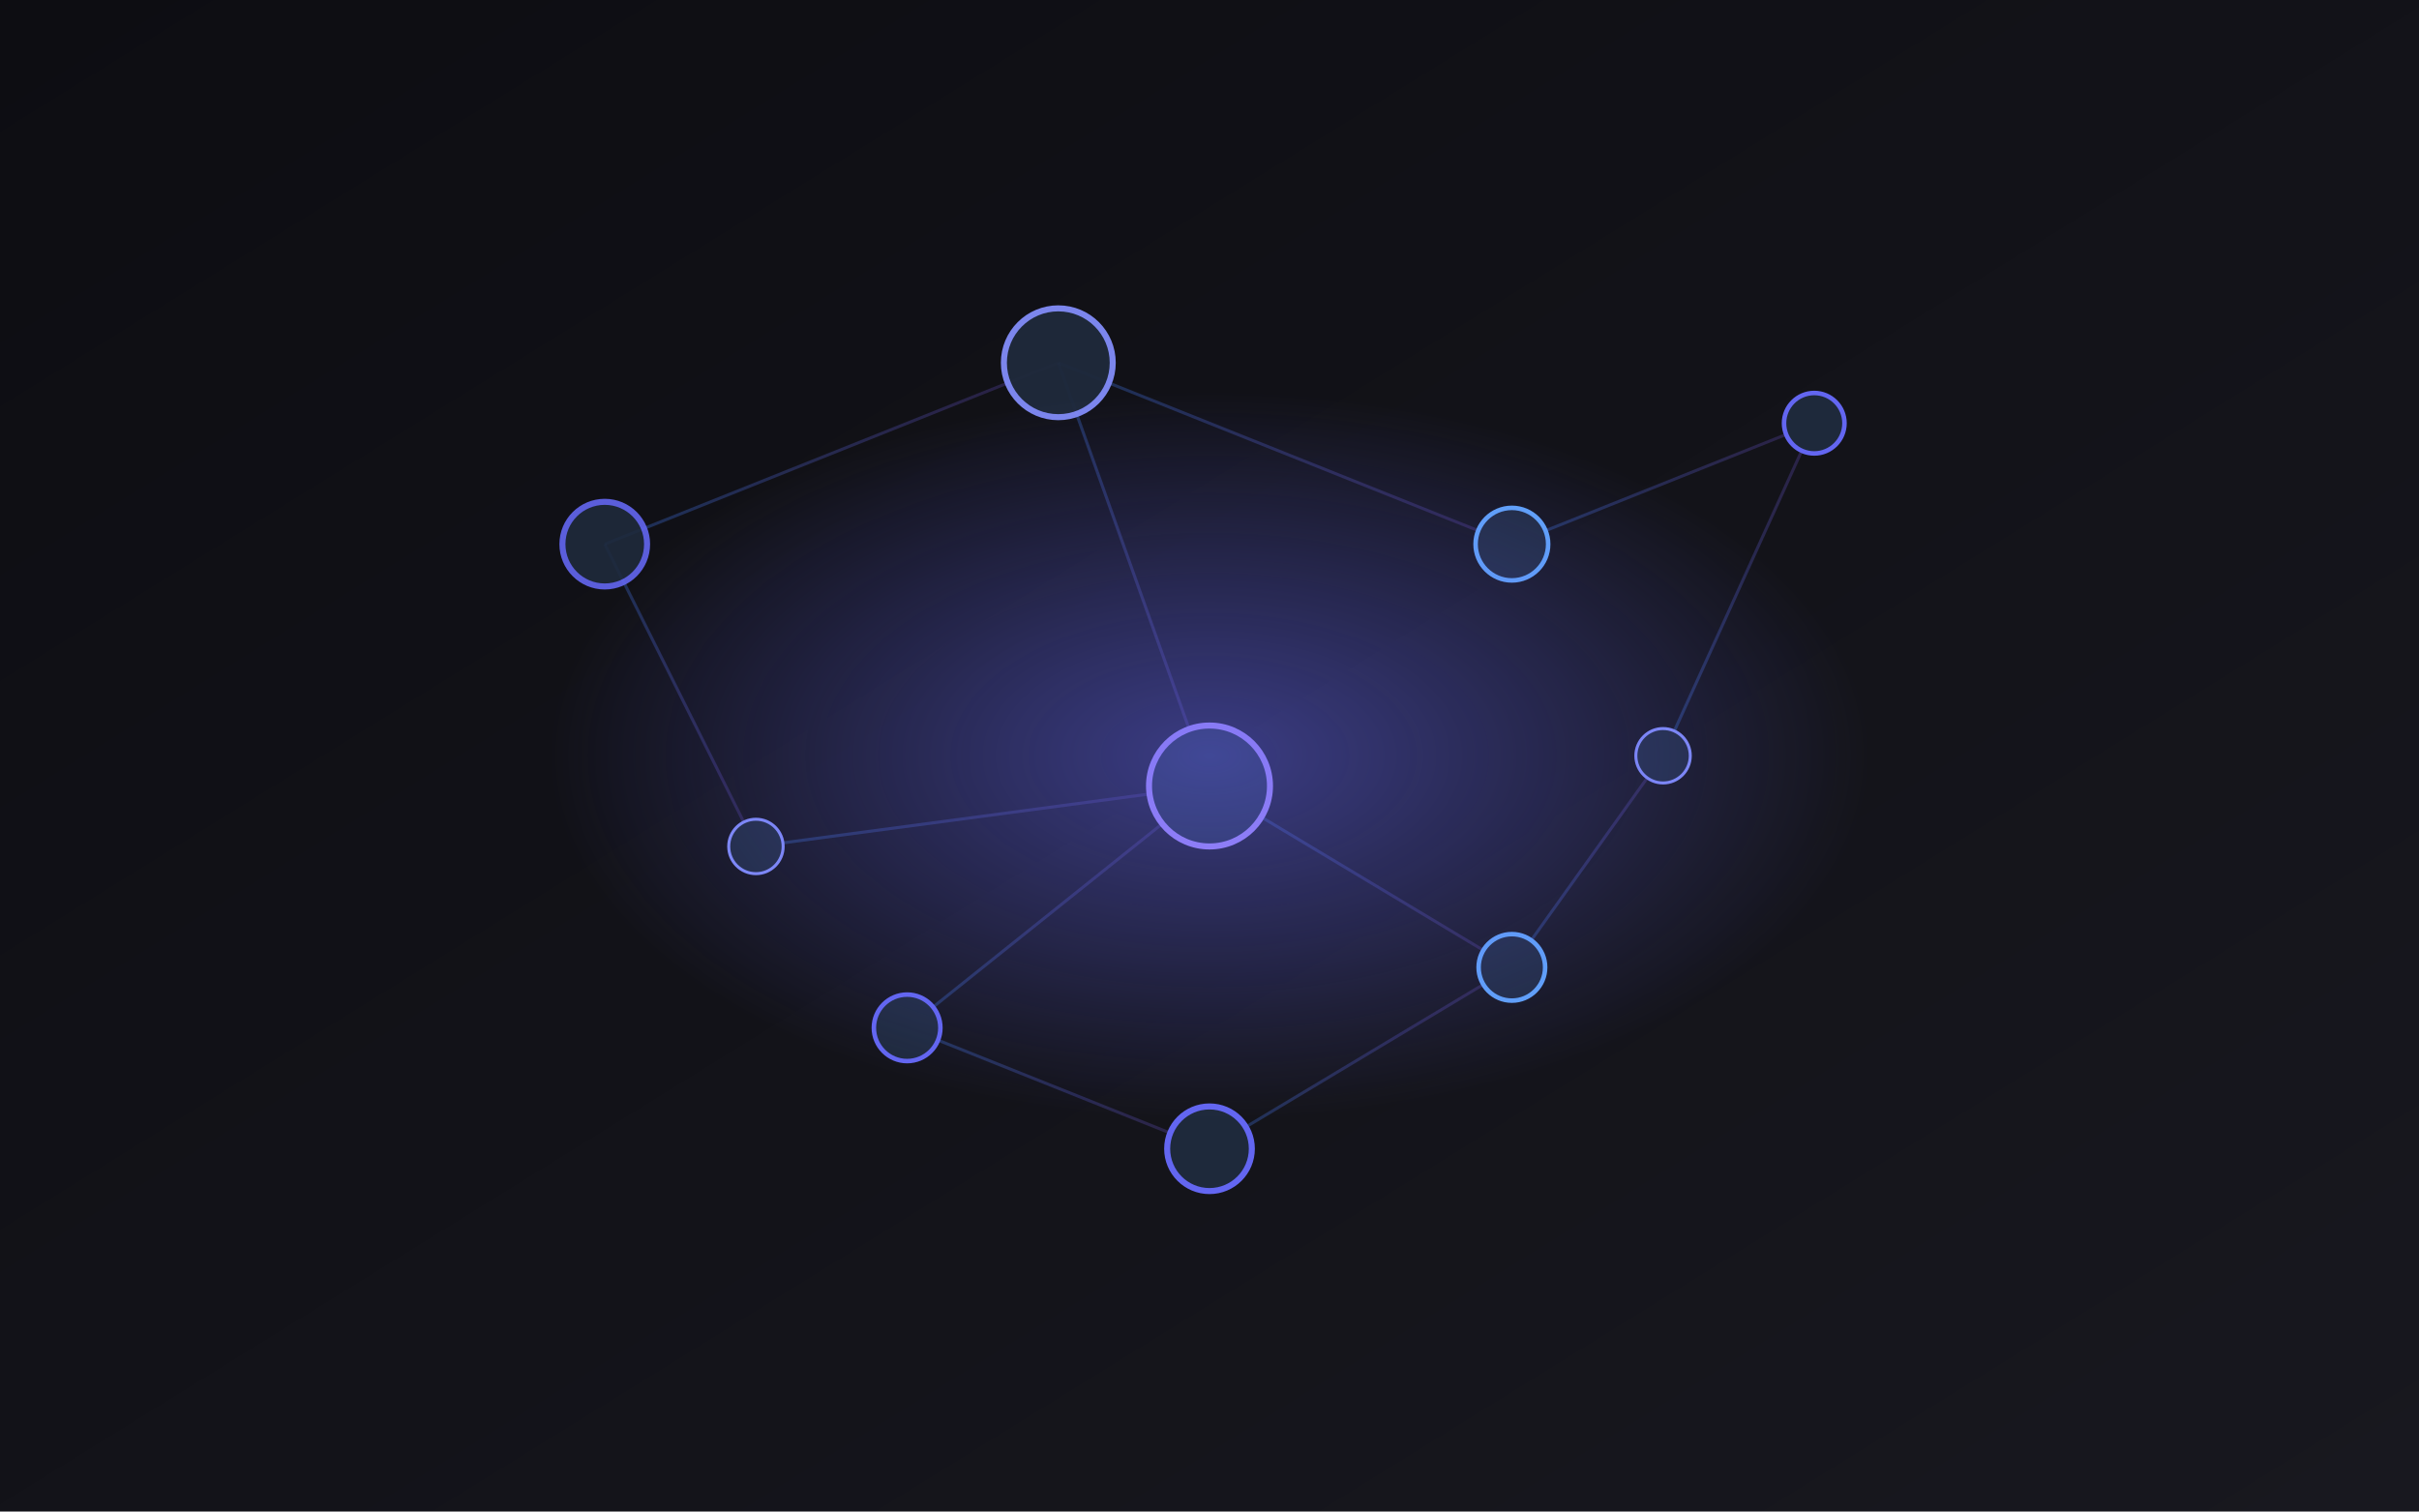
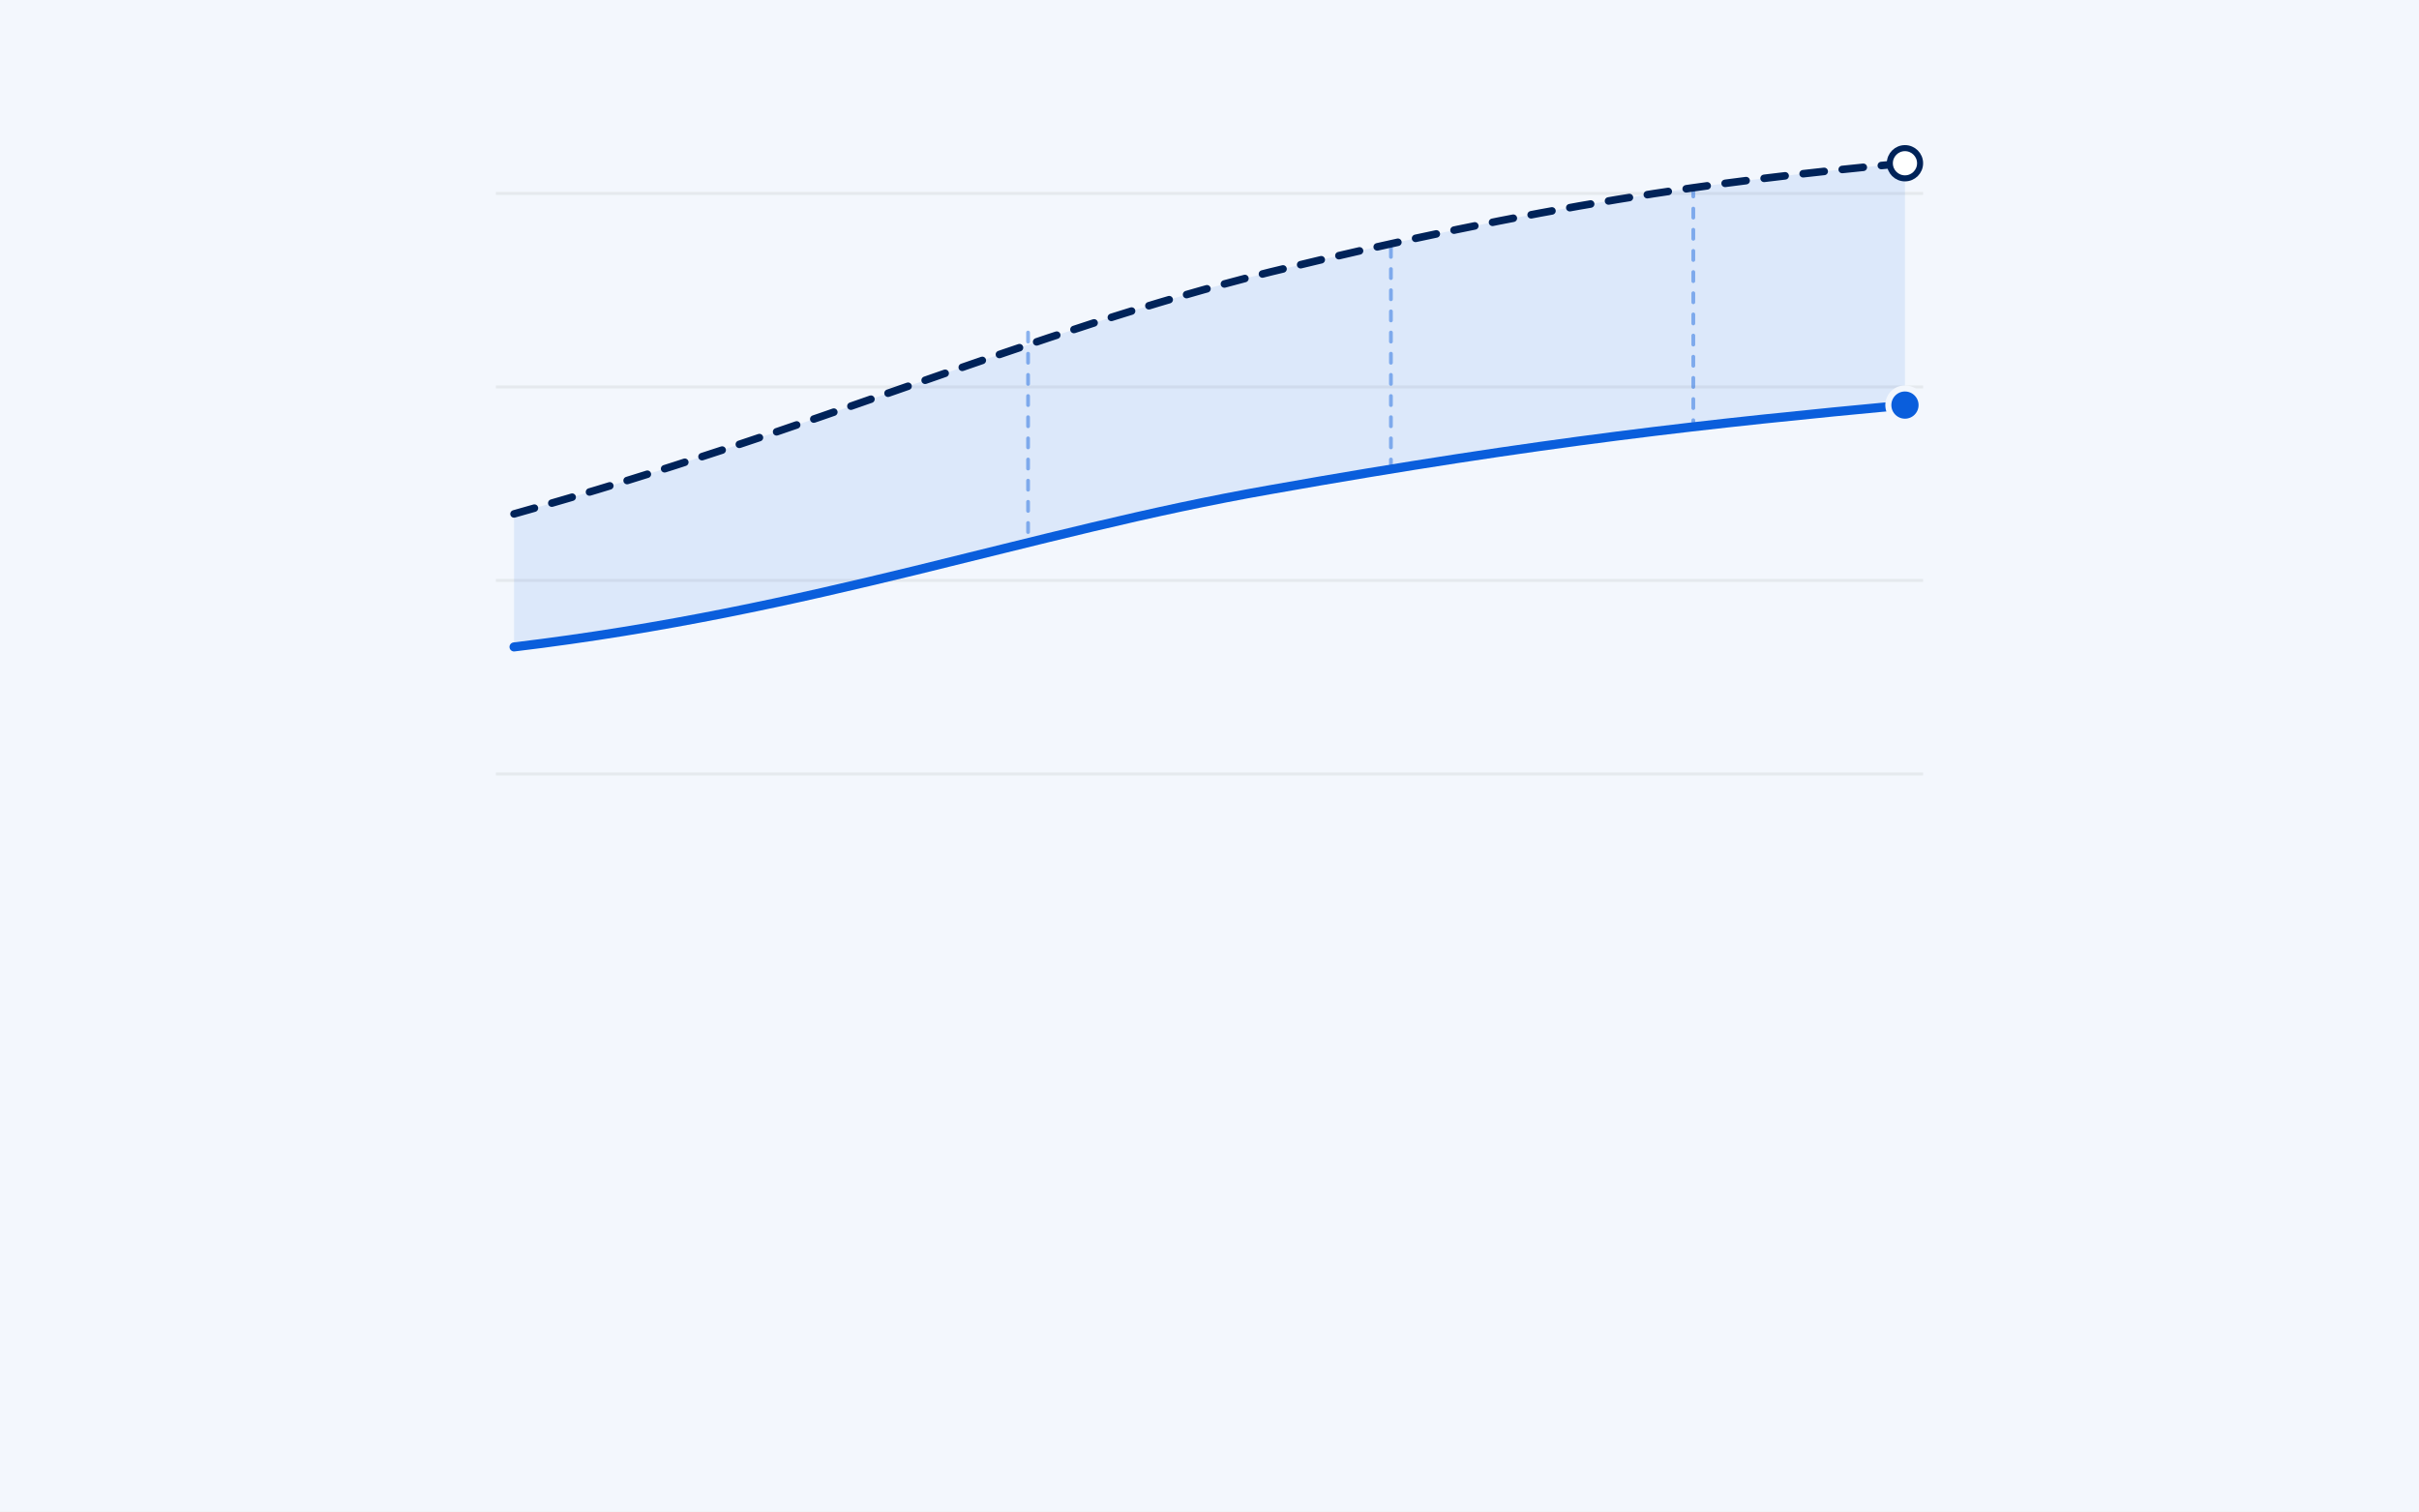
- <svg xmlns="http://www.w3.org/2000/svg" viewBox="0 0 800 500" width="800" height="500">
-   <defs>
-     <linearGradient id="bg3" x1="0%" y1="0%" x2="100%" y2="100%">
-       <stop offset="0%" style="stop-color:#0d0d12" />
-       <stop offset="100%" style="stop-color:#18181f" />
-     </linearGradient>
-     <radialGradient id="nodeGlow">
-       <stop offset="0%" style="stop-color:#6366f1;stop-opacity:0.5" />
-       <stop offset="100%" style="stop-color:#6366f1;stop-opacity:0" />
-     </radialGradient>
-     <linearGradient id="edge" x1="0%" y1="0%" x2="100%" y2="0%">
-       <stop offset="0%" style="stop-color:#3b82f6;stop-opacity:0.3" />
-       <stop offset="100%" style="stop-color:#8b5cf6;stop-opacity:0.2" />
-     </linearGradient>
-   </defs>
-   <rect width="800" height="500" fill="url(#bg3)" />
-   <g stroke="url(#edge)" stroke-width="1" fill="none">
-     <line x1="200" y1="180" x2="350" y2="120" />
-     <line x1="350" y1="120" x2="500" y2="180" />
-     <line x1="500" y1="180" x2="600" y2="140" />
-     <line x1="350" y1="120" x2="400" y2="260" />
-     <line x1="400" y1="260" x2="300" y2="340" />
-     <line x1="400" y1="260" x2="500" y2="320" />
-     <line x1="200" y1="180" x2="250" y2="280" />
-     <line x1="600" y1="140" x2="550" y2="250" />
-     <line x1="250" y1="280" x2="400" y2="260" />
-     <line x1="550" y1="250" x2="500" y2="320" />
-     <line x1="300" y1="340" x2="400" y2="380" />
-     <line x1="500" y1="320" x2="400" y2="380" />
+ <svg xmlns="http://www.w3.org/2000/svg" viewBox="0 0 800 500" fill="none">
+   <rect width="800" height="500" fill="#F3F7FD" />
+   <g stroke="#E5E9EE" stroke-width="1">
+     <line x1="164" y1="64" x2="636" y2="64" />
+     <line x1="164" y1="128" x2="636" y2="128" />
+     <line x1="164" y1="192" x2="636" y2="192" />
+     <line x1="164" y1="256" x2="636" y2="256" />
  </g>
-   <circle cx="200" cy="180" r="14" fill="#1e293b" stroke="#6366f1" stroke-width="2" opacity="0.9" />
-   <circle cx="350" cy="120" r="18" fill="#1e293b" stroke="#818cf8" stroke-width="2" opacity="0.95" />
-   <circle cx="500" cy="180" r="12" fill="#1e293b" stroke="#60a5fa" stroke-width="1.5" />
-   <circle cx="600" cy="140" r="10" fill="#1e293b" stroke="#6366f1" stroke-width="1.5" />
-   <circle cx="400" cy="260" r="20" fill="#1e293b" stroke="#a78bfa" stroke-width="2" />
-   <circle cx="300" cy="340" r="11" fill="#1e293b" stroke="#6366f1" stroke-width="1.5" />
-   <circle cx="500" cy="320" r="11" fill="#1e293b" stroke="#60a5fa" stroke-width="1.5" />
-   <circle cx="250" cy="280" r="9" fill="#1e293b" stroke="#818cf8" stroke-width="1" />
-   <circle cx="550" cy="250" r="9" fill="#1e293b" stroke="#818cf8" stroke-width="1" />
-   <circle cx="400" cy="380" r="14" fill="#1e293b" stroke="#6366f1" stroke-width="2" />
-   <ellipse cx="400" cy="250" rx="220" ry="120" fill="url(#nodeGlow)" />
+   <path d="M170 214 C270 202 340 176 420 162 C510 146 566 140 630 134 L630 54 C566 60 510 68 420 90 C340 110 270 142 170 170 Z" fill="#0A5EDC" fill-opacity="0.1" />
+   <g stroke="#0A5EDC" stroke-width="1.25" stroke-linecap="round" opacity="0.45" stroke-dasharray="3 4">
+     <line x1="340" y1="110" x2="340" y2="176" />
+     <line x1="460" y1="82" x2="460" y2="156" />
+     <line x1="560" y1="62" x2="560" y2="140" />
+   </g>
+   <path d="M170 170 C270 142 340 110 420 90 C510 68 566 60 630 54" stroke="#002359" stroke-width="2.5" stroke-linecap="round" stroke-dasharray="7 6" />
+   <path d="M170 214 C270 202 340 176 420 162 C510 146 566 140 630 134" stroke="#0A5EDC" stroke-width="3" stroke-linecap="round" stroke-linejoin="round" />
+   <circle cx="630" cy="54" r="5" fill="#FFFFFF" stroke="#002359" stroke-width="2" />
+   <circle cx="630" cy="134" r="5.5" fill="#0A5EDC" stroke="#F3F7FD" stroke-width="2" />
</svg>
